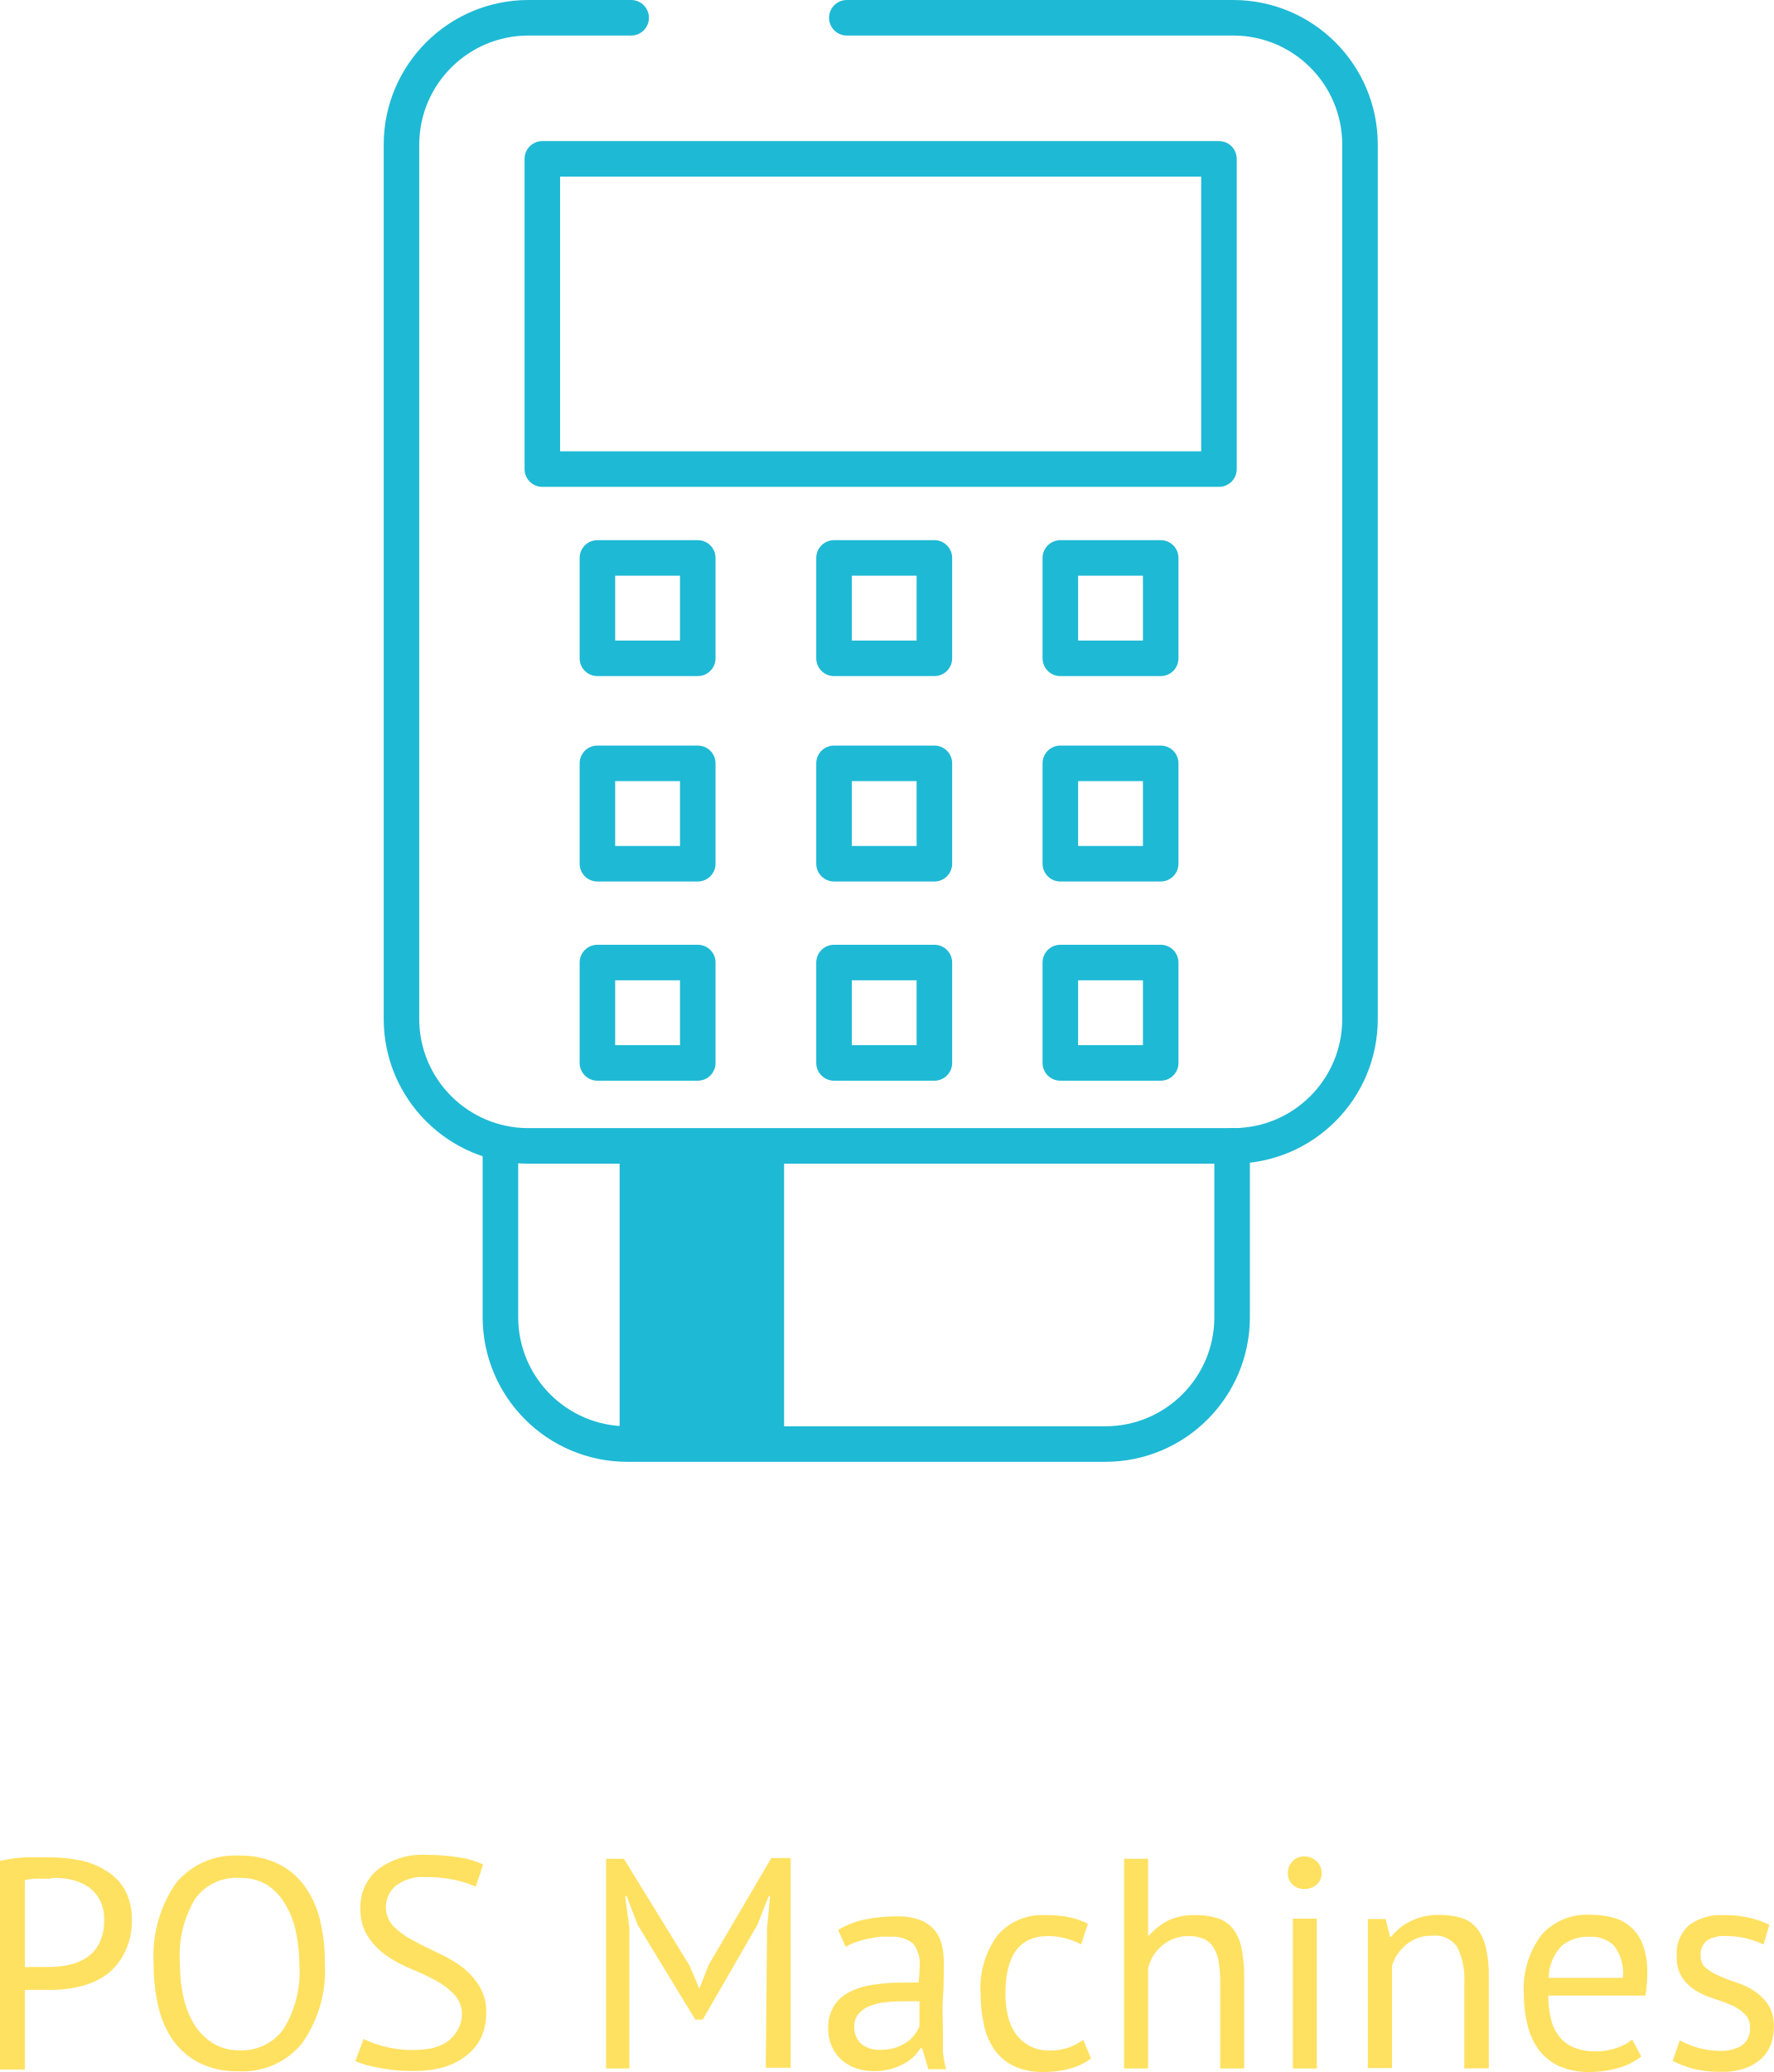
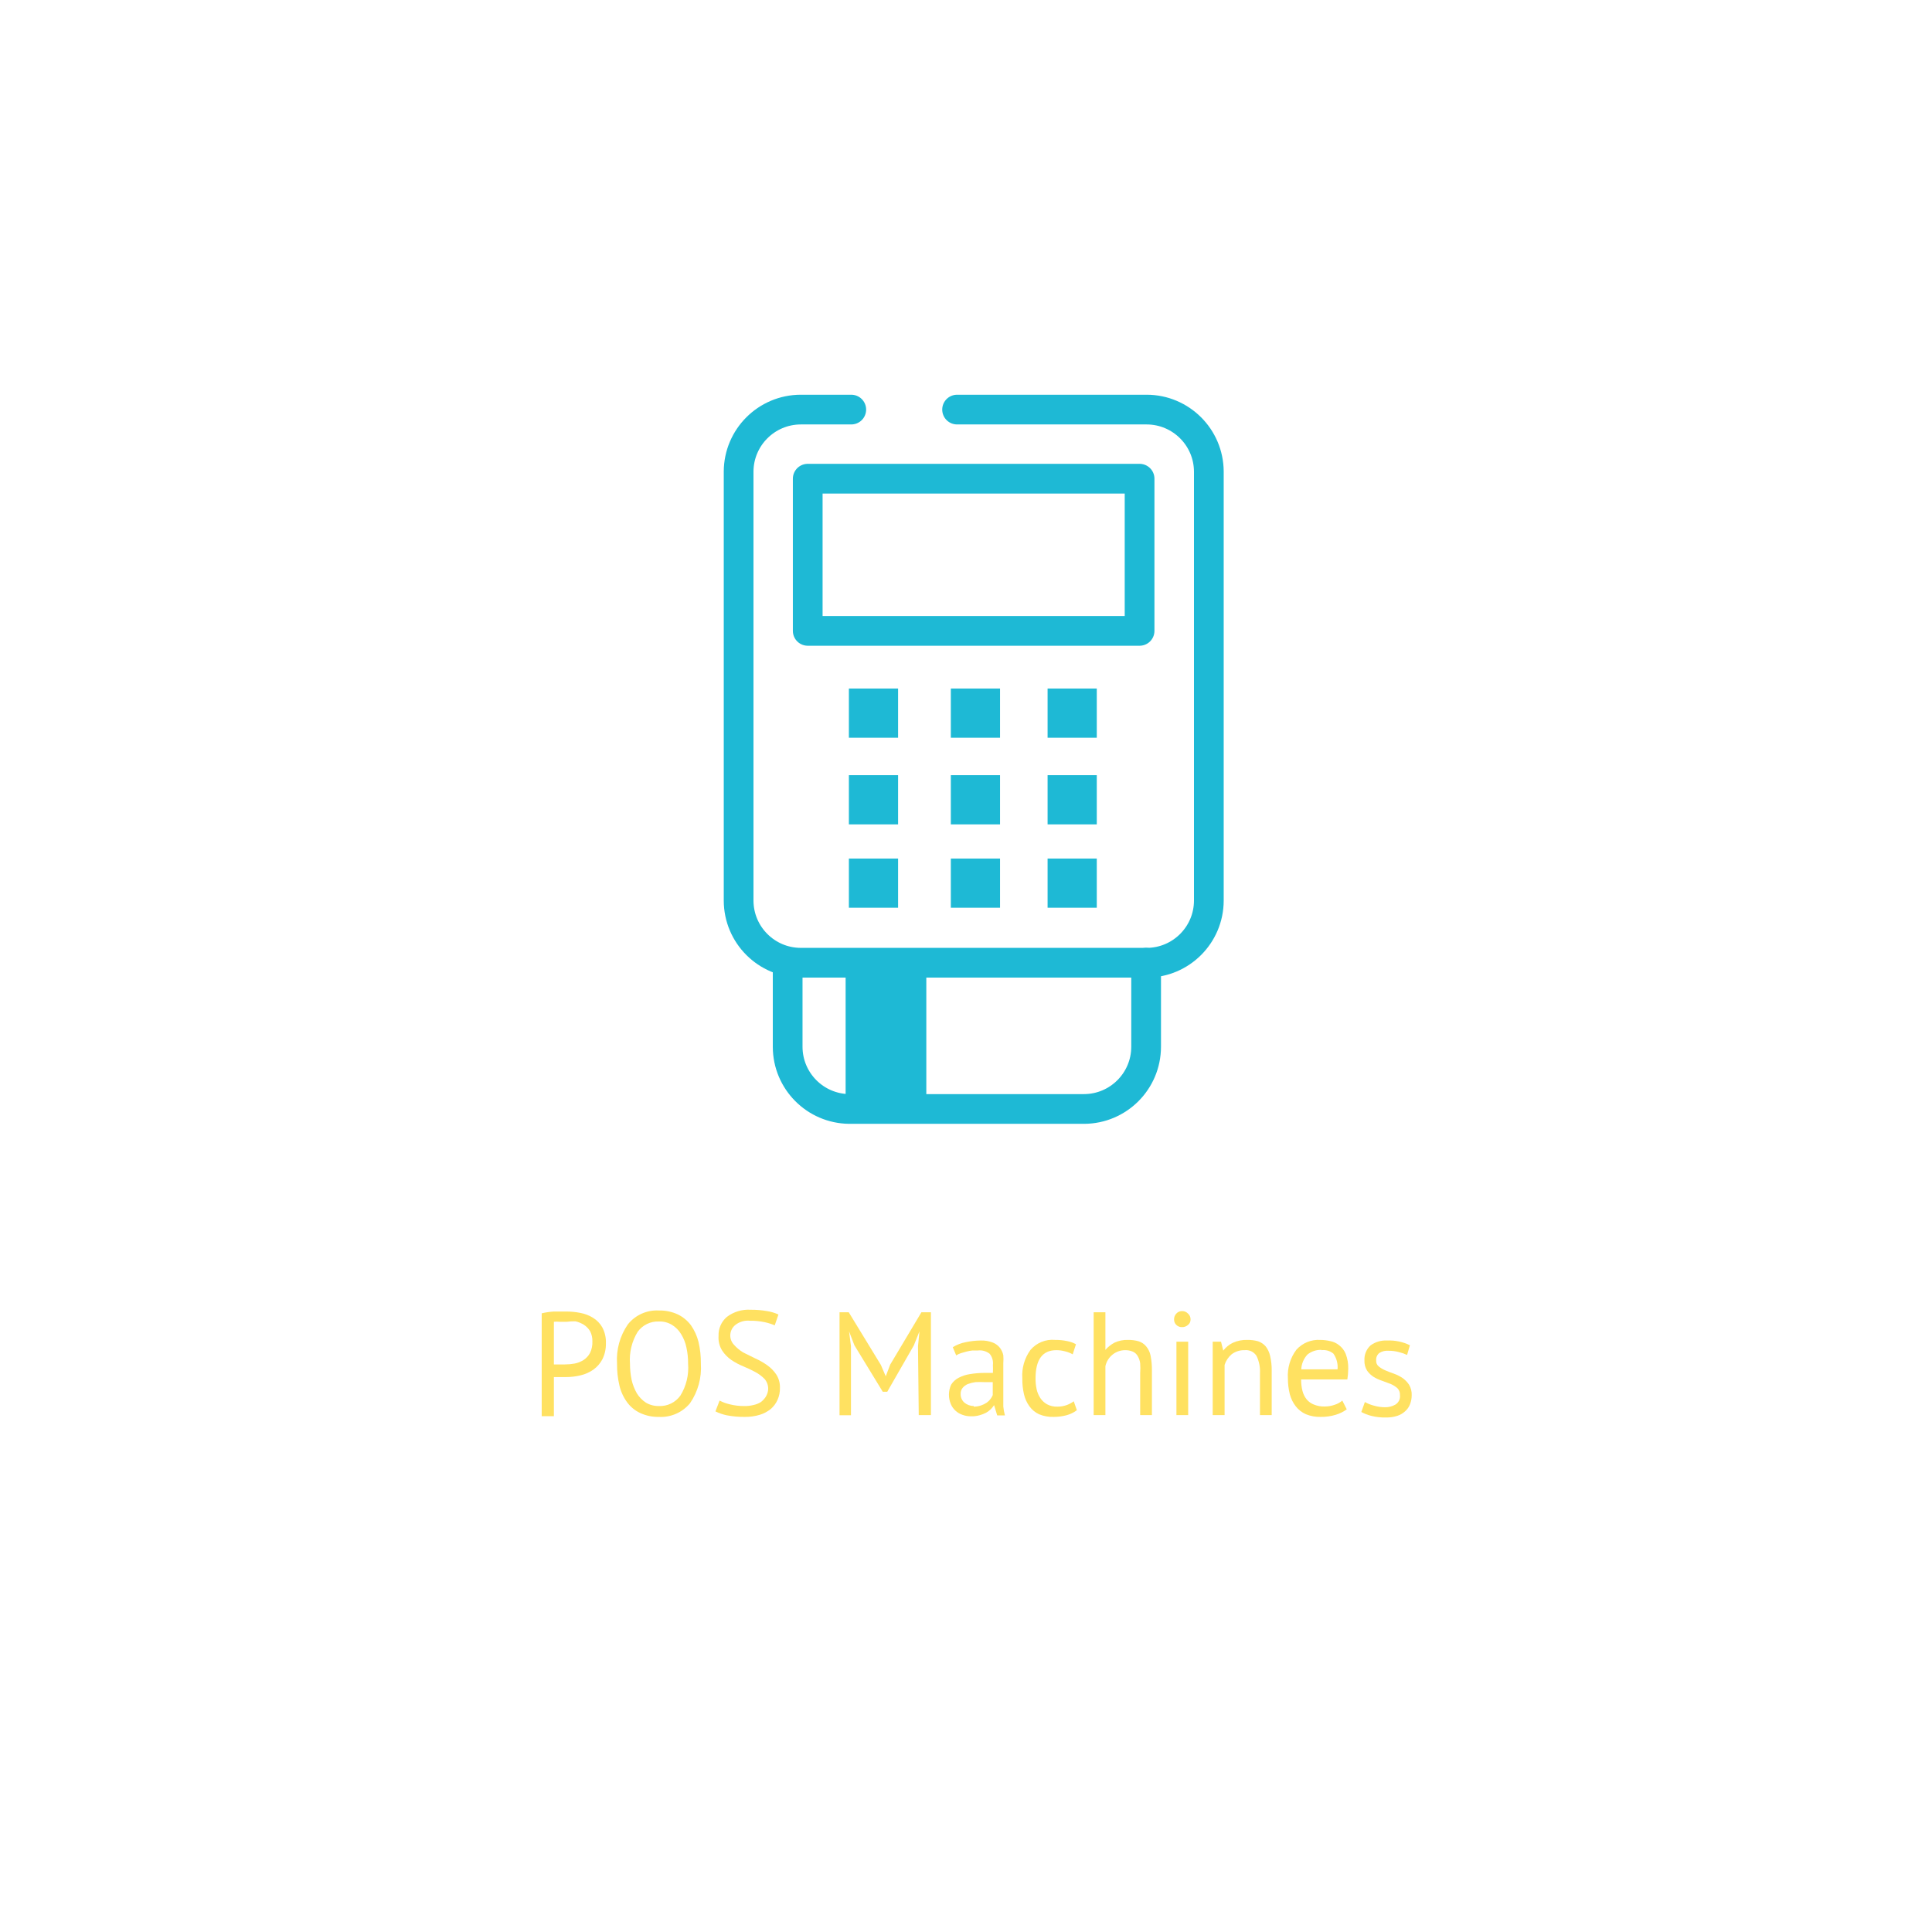
- <svg xmlns="http://www.w3.org/2000/svg" viewBox="0 0 99.86 116.61">
+ <svg xmlns="http://www.w3.org/2000/svg" viewBox="0 0 130 130">
  <defs>
    <style>.a{fill:#ffe161;}.b{fill:none;stroke:#1eb9d5;stroke-linecap:round;stroke-linejoin:round;stroke-width:2px;}.c{fill:#1eb9d5;}</style>
  </defs>
-   <path class="a" d="M0,104.73a8.33,8.33,0,0,1,1.38-.2c.5,0,1,0,1.47,0a8.43,8.43,0,0,1,1.57.15,4.21,4.21,0,0,1,1.46.55A3,3,0,0,1,7,106.3a3.48,3.48,0,0,1,.42,1.8A3.86,3.86,0,0,1,7,109.92a3.47,3.47,0,0,1-1,1.21,4.27,4.27,0,0,1-1.47.66,6.82,6.82,0,0,1-1.7.2H2.1l-.41,0-.29,0v4.48H0Zm2.88,1-.84,0a3.15,3.15,0,0,0-.64.08v4.89a.81.81,0,0,0,.27,0l.39,0h.65a6.2,6.2,0,0,0,1.14-.11,3.06,3.06,0,0,0,1-.4,2.05,2.05,0,0,0,.73-.81,2.76,2.76,0,0,0,.28-1.33,2.29,2.29,0,0,0-.26-1.16,2.13,2.13,0,0,0-.69-.74,3.09,3.09,0,0,0-1-.39A5,5,0,0,0,2.88,105.69Z" />
-   <path class="a" d="M8.65,110.51A7.19,7.19,0,0,1,9.89,106a4.29,4.29,0,0,1,3.56-1.57,4.84,4.84,0,0,1,2.16.44,4,4,0,0,1,1.51,1.24A5.31,5.31,0,0,1,18,108a10.1,10.1,0,0,1,.29,2.5A7.1,7.1,0,0,1,17,115a4.3,4.3,0,0,1-3.58,1.57,4.71,4.71,0,0,1-2.13-.44,4.07,4.07,0,0,1-1.5-1.23A5.45,5.45,0,0,1,8.93,113,10.12,10.12,0,0,1,8.65,110.51Zm1.48,0a8.47,8.47,0,0,0,.19,1.85,5.11,5.11,0,0,0,.6,1.55A3.29,3.29,0,0,0,12,115a2.78,2.78,0,0,0,1.49.39,2.89,2.89,0,0,0,2.46-1.18,6.1,6.1,0,0,0,.9-3.67,8.6,8.6,0,0,0-.2-1.85,4.88,4.88,0,0,0-.61-1.55,3.29,3.29,0,0,0-1-1.06,2.8,2.8,0,0,0-1.51-.39A2.86,2.86,0,0,0,11,106.84,6.18,6.18,0,0,0,10.13,110.51Z" />
-   <path class="a" d="M26,113.41a1.6,1.6,0,0,0-.42-1.15,4.15,4.15,0,0,0-1.05-.8,14.86,14.86,0,0,0-1.38-.65,7.17,7.17,0,0,1-1.37-.73A3.92,3.92,0,0,1,20.72,109a2.78,2.78,0,0,1-.43-1.61,2.69,2.69,0,0,1,1-2.19,4.12,4.12,0,0,1,2.73-.81,10.73,10.73,0,0,1,1.87.15,4.79,4.79,0,0,1,1.31.39l-.42,1.25a5.63,5.63,0,0,0-1.14-.37,7.27,7.27,0,0,0-1.69-.17,2.45,2.45,0,0,0-1.67.49,1.57,1.57,0,0,0-.14,2.27,4.62,4.62,0,0,0,1.06.78c.42.23.88.46,1.37.69a8.07,8.07,0,0,1,1.38.78,4.27,4.27,0,0,1,1,1.07,2.72,2.72,0,0,1,.42,1.55,3.35,3.35,0,0,1-.27,1.37,2.85,2.85,0,0,1-.79,1,3.76,3.76,0,0,1-1.27.68,5.73,5.73,0,0,1-1.68.23,9.36,9.36,0,0,1-2.09-.19A5.56,5.56,0,0,1,20,116l.47-1.25a5.72,5.72,0,0,0,1.15.42,6.35,6.35,0,0,0,1.7.2,4.9,4.9,0,0,0,1-.1,2.63,2.63,0,0,0,.85-.36,1.92,1.92,0,0,0,.56-.61A1.76,1.76,0,0,0,26,113.41Z" />
-   <path class="a" d="M43.18,108.49l.17-1.77h-.08l-.64,1.62-3.07,5.32h-.42l-3.25-5.34-.61-1.6h-.09l.24,1.75v7.94H34.12v-11.8h1l3.69,6,.56,1.31h0l.53-1.35,3.52-6h1.09v11.8h-1.4Z" />
-   <path class="a" d="M47.18,108.61a5,5,0,0,1,1.49-.58,8.6,8.6,0,0,1,1.78-.18,3.71,3.71,0,0,1,1.41.23,2.08,2.08,0,0,1,.81.62,2.14,2.14,0,0,1,.37.83,4.76,4.76,0,0,1,.09.91c0,.68,0,1.33-.05,2s0,1.25,0,1.83c0,.41,0,.8,0,1.18a5.15,5.15,0,0,0,.18,1h-1l-.35-1.18h-.09a2.7,2.7,0,0,1-.38.47,2.36,2.36,0,0,1-.55.4,3.36,3.36,0,0,1-.74.3,3.5,3.5,0,0,1-1,.12,3,3,0,0,1-1-.17,2.54,2.54,0,0,1-.8-.48,2.22,2.22,0,0,1-.53-.75,2.48,2.48,0,0,1-.2-1,2.37,2.37,0,0,1,.31-1.24,2.17,2.17,0,0,1,.85-.79,4,4,0,0,1,1.31-.42,9.87,9.87,0,0,1,1.7-.13h.46a2.38,2.38,0,0,1,.46,0,7.83,7.83,0,0,0,.06-.91,1.8,1.8,0,0,0-.38-1.3A1.85,1.85,0,0,0,50.1,109a4.49,4.49,0,0,0-.62,0l-.67.12a6.36,6.36,0,0,0-.66.19,4.08,4.08,0,0,0-.55.25Zm2.39,6.75a2.77,2.77,0,0,0,.85-.12,2.73,2.73,0,0,0,.64-.32,1.8,1.8,0,0,0,.44-.43,1.67,1.67,0,0,0,.26-.46v-1.4l-.48,0H50.8a8.72,8.72,0,0,0-1,.06,3.08,3.08,0,0,0-.87.22,1.48,1.48,0,0,0-.61.44,1.07,1.07,0,0,0-.23.7,1.26,1.26,0,0,0,.42,1A1.59,1.59,0,0,0,49.57,115.36Z" />
-   <path class="a" d="M61.42,115.85a3.56,3.56,0,0,1-1.19.57,5.34,5.34,0,0,1-1.45.19,3.94,3.94,0,0,1-1.66-.31,3,3,0,0,1-1.1-.89,3.81,3.81,0,0,1-.62-1.4,7.84,7.84,0,0,1-.2-1.81,5,5,0,0,1,.95-3.28,3.32,3.32,0,0,1,2.71-1.14,6.1,6.1,0,0,1,1.38.13,3.89,3.89,0,0,1,1,.36l-.38,1.16a3.86,3.86,0,0,0-.86-.34,3.68,3.68,0,0,0-1-.13q-2.4,0-2.4,3.24a5.43,5.43,0,0,0,.13,1.22,2.87,2.87,0,0,0,.42,1,2.32,2.32,0,0,0,.78.71,2.37,2.37,0,0,0,1.18.27,3.08,3.08,0,0,0,1.09-.18,3.5,3.5,0,0,0,.78-.42Z" />
-   <path class="a" d="M68.69,116.41v-4.8a7.82,7.82,0,0,0-.08-1.16,2,2,0,0,0-.28-.82,1.24,1.24,0,0,0-.54-.5,2.11,2.11,0,0,0-.91-.17,2.26,2.26,0,0,0-1.43.51,2.31,2.31,0,0,0-.82,1.33v5.61H63.28v-11.8h1.35v4.32h.06a3.46,3.46,0,0,1,1.06-.84,3.32,3.32,0,0,1,1.52-.31,4.12,4.12,0,0,1,1.23.16,1.83,1.83,0,0,1,.87.56,2.63,2.63,0,0,1,.51,1.09,8.21,8.21,0,0,1,.16,1.73v5.09Z" />
-   <path class="a" d="M72.5,105.42a.93.93,0,0,1,.26-.67.88.88,0,0,1,.66-.27,1,1,0,0,1,.7.27.91.91,0,0,1,.28.67.81.81,0,0,1-.28.64,1,1,0,0,1-.7.25.91.91,0,0,1-.66-.25A.83.83,0,0,1,72.5,105.42Zm.28,2.56h1.35v8.43H72.78Z" />
-   <path class="a" d="M82.43,116.41v-4.8a4.1,4.1,0,0,0-.38-2,1.46,1.46,0,0,0-1.39-.67,2.25,2.25,0,0,0-1.48.48,2.55,2.55,0,0,0-.82,1.21v5.76H77V108H78l.25,1h.07a3,3,0,0,1,1.09-.88,3.4,3.4,0,0,1,1.62-.35,4.1,4.1,0,0,1,1.22.16,1.8,1.8,0,0,1,.86.56,2.65,2.65,0,0,1,.53,1.09,7,7,0,0,1,.17,1.73v5.09Z" />
-   <path class="a" d="M92.39,115.74a3.88,3.88,0,0,1-1.27.64,5.84,5.84,0,0,1-1.63.23,4.08,4.08,0,0,1-1.67-.31,3,3,0,0,1-1.16-.89A3.84,3.84,0,0,1,86,114a7.26,7.26,0,0,1-.22-1.82,5,5,0,0,1,1-3.29,3.42,3.42,0,0,1,2.75-1.13,5,5,0,0,1,1.15.13,2.42,2.42,0,0,1,1.77,1.48,4.3,4.3,0,0,1,.28,1.71,8,8,0,0,1-.1,1.23H87.16a5.27,5.27,0,0,0,.15,1.32,2.55,2.55,0,0,0,.48,1,2,2,0,0,0,.83.61,3.32,3.32,0,0,0,1.26.21,3.51,3.51,0,0,0,1.14-.2,2.37,2.37,0,0,0,.86-.47ZM89.49,109a2.31,2.31,0,0,0-1.59.52,2.64,2.64,0,0,0-.72,1.79h4.18a2.59,2.59,0,0,0-.49-1.8A1.82,1.82,0,0,0,89.49,109Z" />
-   <path class="a" d="M98.51,114.12a1,1,0,0,0-.31-.79,2.38,2.38,0,0,0-.75-.49c-.29-.12-.62-.25-1-.37a4.39,4.39,0,0,1-1-.45,2.45,2.45,0,0,1-.75-.72,2,2,0,0,1-.31-1.18,2.15,2.15,0,0,1,.7-1.78,3,3,0,0,1,1.92-.56,6,6,0,0,1,1.52.16,5.76,5.76,0,0,1,1.07.38l-.32,1.11a6.19,6.19,0,0,0-.93-.33,4.93,4.93,0,0,0-1.17-.14,1.85,1.85,0,0,0-1.09.25,1,1,0,0,0-.35.88.81.81,0,0,0,.31.68,3,3,0,0,0,.75.44c.29.13.62.26,1,.38a4.09,4.09,0,0,1,1,.49,2.71,2.71,0,0,1,.75.76,2.24,2.24,0,0,1,.31,1.23,2.83,2.83,0,0,1-.18,1,2.12,2.12,0,0,1-.55.81,2.75,2.75,0,0,1-.92.53,3.81,3.81,0,0,1-1.29.19,6.38,6.38,0,0,1-1.63-.18,5.33,5.33,0,0,1-1.13-.44l.4-1.15a5.26,5.26,0,0,0,1,.41,4.58,4.58,0,0,0,1.27.18,2.26,2.26,0,0,0,1.19-.28A1.11,1.11,0,0,0,98.51,114.12Z" />
-   <path class="b" d="M47.67,1H69.44a7.14,7.14,0,0,1,7.12,7.13V57.36a7.14,7.14,0,0,1-7.12,7.13H29.73a7.15,7.15,0,0,1-7.13-7.13V8.13A7.15,7.15,0,0,1,29.73,1h5.8" />
-   <path class="b" d="M69.36,64.49v9.66a7.14,7.14,0,0,1-7.12,7.12H35.3a7.15,7.15,0,0,1-7.13-7.12V64.49" />
-   <rect class="b" x="30.53" y="8.94" width="38.09" height="17.46" />
-   <rect class="b" x="33.63" y="31.4" width="5.65" height="5.65" />
-   <rect class="b" x="46.95" y="31.4" width="5.65" height="5.65" />
-   <rect class="b" x="59.69" y="31.4" width="5.65" height="5.65" />
-   <rect class="b" x="33.63" y="42.96" width="5.65" height="5.65" />
-   <rect class="b" x="46.95" y="42.96" width="5.65" height="5.65" />
-   <rect class="b" x="59.69" y="42.96" width="5.65" height="5.65" />
-   <rect class="b" x="33.63" y="54.17" width="5.65" height="5.65" />
-   <rect class="b" x="46.95" y="54.17" width="5.65" height="5.65" />
-   <rect class="b" x="59.69" y="54.17" width="5.65" height="5.65" />
-   <path class="c" d="M34.88,65V81.27h9.26V64.51S34.88,64.86,34.88,65Z" />
+   <path class="a" d="M36.45,88.37a4.92,4.92,0,0,1,.81-.12l.86,0a4.86,4.86,0,0,1,.92.09,2.48,2.48,0,0,1,.86.33,1.79,1.79,0,0,1,.63.65,2.11,2.11,0,0,1,.24,1.06,2.32,2.32,0,0,1-.23,1.07,2,2,0,0,1-.6.7,2.5,2.5,0,0,1-.86.39,4.15,4.15,0,0,1-1,.12h-.4l-.24,0-.17,0v2.63h-.82Zm1.69.57h-.49a1.76,1.76,0,0,0-.38,0v2.87l.16,0H38a3.71,3.71,0,0,0,.67-.06,1.76,1.76,0,0,0,.6-.24,1.31,1.31,0,0,0,.43-.47,1.61,1.61,0,0,0,.16-.78,1.4,1.4,0,0,0-.15-.68,1.3,1.3,0,0,0-.41-.43,1.81,1.81,0,0,0-.57-.24A3.36,3.36,0,0,0,38.14,88.94Z" />
+   <path class="a" d="M41.52,91.76a4.16,4.16,0,0,1,.73-2.65,2.5,2.5,0,0,1,2.09-.93,2.89,2.89,0,0,1,1.26.26,2.43,2.43,0,0,1,.89.73A3.4,3.4,0,0,1,47,90.29a6.08,6.08,0,0,1,.16,1.47,4.21,4.21,0,0,1-.73,2.66,2.54,2.54,0,0,1-2.1.92,2.84,2.84,0,0,1-1.25-.26,2.3,2.3,0,0,1-.88-.72,3.09,3.09,0,0,1-.52-1.13A6.06,6.06,0,0,1,41.52,91.76Zm.87,0a5.44,5.44,0,0,0,.11,1.09,3.31,3.31,0,0,0,.35.9,2,2,0,0,0,.61.63,1.67,1.67,0,0,0,.88.23,1.69,1.69,0,0,0,1.44-.7,3.56,3.56,0,0,0,.52-2.15,4.83,4.83,0,0,0-.11-1.08,2.75,2.75,0,0,0-.36-.91,1.81,1.81,0,0,0-.61-.62,1.58,1.58,0,0,0-.88-.23,1.68,1.68,0,0,0-1.43.69A3.59,3.59,0,0,0,42.39,91.76Z" />
+   <path class="a" d="M51.69,93.46a1,1,0,0,0-.25-.68,2.56,2.56,0,0,0-.62-.46,8.57,8.57,0,0,0-.8-.38,4.47,4.47,0,0,1-.81-.43,2.4,2.4,0,0,1-.61-.62,1.64,1.64,0,0,1-.25-1,1.6,1.6,0,0,1,.56-1.28,2.41,2.41,0,0,1,1.6-.48,6.12,6.12,0,0,1,1.1.09,3,3,0,0,1,.77.23l-.25.73a3.7,3.7,0,0,0-.66-.21,4.4,4.4,0,0,0-1-.1,1.37,1.37,0,0,0-1,.29.91.91,0,0,0-.08,1.33A2.71,2.71,0,0,0,50,91l.81.4a4.59,4.59,0,0,1,.81.46,2.4,2.4,0,0,1,.61.62,1.57,1.57,0,0,1,.25.91,1.84,1.84,0,0,1-.16.8,1.73,1.73,0,0,1-.46.62,2.18,2.18,0,0,1-.74.39,3.33,3.33,0,0,1-1,.14,6,6,0,0,1-1.23-.11,3.21,3.21,0,0,1-.75-.26l.28-.73a2.71,2.71,0,0,0,.67.25,3.86,3.86,0,0,0,1,.12,2.37,2.37,0,0,0,.61-.07,1.5,1.5,0,0,0,.5-.2,1.42,1.42,0,0,0,.33-.36A1.08,1.08,0,0,0,51.69,93.46Z" />
+   <path class="a" d="M61.77,90.58l.1-1h0l-.38.95-1.79,3.12H59.4l-1.91-3.13-.36-.94h0l.13,1v4.65h-.77V88.3h.62l2.16,3.54.33.77h0l.3-.79L62,88.3h.64v6.92h-.82Z" />
+   <path class="a" d="M64.11,90.65a2.57,2.57,0,0,1,.88-.34,5,5,0,0,1,1-.11,2.05,2.05,0,0,1,.82.14,1.13,1.13,0,0,1,.48.36,1.28,1.28,0,0,1,.22.49,3.17,3.17,0,0,1,0,.53c0,.4,0,.78,0,1.16s0,.73,0,1.07,0,.47,0,.69a3.38,3.38,0,0,0,.11.6H67.1l-.21-.69h0a1.74,1.74,0,0,1-.22.27,1.57,1.57,0,0,1-.32.24,2.24,2.24,0,0,1-.44.17,1.91,1.91,0,0,1-.56.07,1.63,1.63,0,0,1-.59-.1,1.31,1.31,0,0,1-.47-.28,1.25,1.25,0,0,1-.31-.44A1.62,1.62,0,0,1,64,93.17a1.31,1.31,0,0,1,.5-.46,2.4,2.4,0,0,1,.77-.25,6,6,0,0,1,1-.08h.27l.27,0a5.13,5.13,0,0,0,0-.53,1,1,0,0,0-.22-.76,1.08,1.08,0,0,0-.79-.22l-.36,0a2.66,2.66,0,0,0-.39.07l-.39.11a1.35,1.35,0,0,0-.32.15Zm1.41,4a1.53,1.53,0,0,0,.49-.08,1.59,1.59,0,0,0,.37-.18,1.12,1.12,0,0,0,.27-.26,1,1,0,0,0,.15-.26V93l-.28,0h-.28a5.74,5.74,0,0,0-.6,0,2.32,2.32,0,0,0-.52.13.92.92,0,0,0-.35.26.61.61,0,0,0-.13.41.75.75,0,0,0,.24.57A1,1,0,0,0,65.52,94.61Z" />
+   <path class="a" d="M72.46,94.89a2.08,2.08,0,0,1-.7.34,3.35,3.35,0,0,1-.85.11,2.37,2.37,0,0,1-1-.18,1.66,1.66,0,0,1-.64-.53,2.21,2.21,0,0,1-.37-.82,4.37,4.37,0,0,1-.11-1.06,2.91,2.91,0,0,1,.55-1.92A1.94,1.94,0,0,1,71,90.16a3.69,3.69,0,0,1,.81.08,2.06,2.06,0,0,1,.59.21l-.22.68a1.94,1.94,0,0,0-.51-.2,2.21,2.21,0,0,0-.59-.08c-.94,0-1.4.64-1.4,1.9a3.38,3.38,0,0,0,.07.72,1.78,1.78,0,0,0,.25.6,1.3,1.3,0,0,0,.45.42,1.37,1.37,0,0,0,.7.16,1.83,1.83,0,0,0,.64-.11,2,2,0,0,0,.46-.25Z" />
+   <path class="a" d="M76.72,95.22V92.4a4.47,4.47,0,0,0,0-.67,1.28,1.28,0,0,0-.17-.49.7.7,0,0,0-.32-.29,1.28,1.28,0,0,0-.53-.1,1.35,1.35,0,0,0-.84.3,1.36,1.36,0,0,0-.48.78v3.29h-.79V88.3h.79v2.53h0a2.14,2.14,0,0,1,.62-.49,2,2,0,0,1,.89-.18,2.53,2.53,0,0,1,.72.09,1.07,1.07,0,0,1,.51.34,1.37,1.37,0,0,1,.3.63,4.82,4.82,0,0,1,.09,1v3Z" />
+   <path class="a" d="M79,88.78a.56.56,0,0,1,.15-.39.51.51,0,0,1,.39-.17.54.54,0,0,1,.4.17.5.5,0,0,1,.17.39.45.45,0,0,1-.17.37.57.57,0,0,1-.4.15.53.53,0,0,1-.39-.15A.5.5,0,0,1,79,88.78Zm.16,1.5h.79v4.94h-.79Z" />
+   <path class="a" d="M84.78,95.22V92.4a2.37,2.37,0,0,0-.23-1.16.84.84,0,0,0-.81-.39,1.37,1.37,0,0,0-.87.28,1.56,1.56,0,0,0-.47.71v3.38h-.8V90.28h.56l.15.6h0a1.81,1.81,0,0,1,.63-.52,2.19,2.19,0,0,1,1-.2,2.55,2.55,0,0,1,.71.09,1.18,1.18,0,0,1,.51.34,1.61,1.61,0,0,1,.3.63,4.12,4.12,0,0,1,.11,1v3Z" />
+   <path class="a" d="M90.62,94.83a2.39,2.39,0,0,1-.75.37,3.31,3.31,0,0,1-1,.14,2.45,2.45,0,0,1-1-.18,1.79,1.79,0,0,1-.68-.53,2.28,2.28,0,0,1-.4-.81,4.35,4.35,0,0,1-.13-1.07,2.89,2.89,0,0,1,.57-1.93,2,2,0,0,1,1.61-.66,3.07,3.07,0,0,1,.67.08,1.38,1.38,0,0,1,.6.28,1.4,1.4,0,0,1,.44.58,2.59,2.59,0,0,1,.17,1,4.76,4.76,0,0,1-.06.72H87.55a3,3,0,0,0,.09.77,1.52,1.52,0,0,0,.28.57,1.19,1.19,0,0,0,.49.35,1.77,1.77,0,0,0,.73.13,2,2,0,0,0,.68-.12,1.37,1.37,0,0,0,.5-.28Zm-1.7-4a1.42,1.42,0,0,0-.94.31,1.55,1.55,0,0,0-.42,1H90a1.57,1.57,0,0,0-.28-1.06A1.06,1.06,0,0,0,88.92,90.85Z" />
+   <path class="a" d="M94.2,93.88a.61.61,0,0,0-.17-.47,1.75,1.75,0,0,0-.44-.28L93,92.91a2.94,2.94,0,0,1-.57-.26,1.6,1.6,0,0,1-.44-.42,1.21,1.21,0,0,1-.18-.7,1.27,1.27,0,0,1,.41-1,1.72,1.72,0,0,1,1.12-.33,3.15,3.15,0,0,1,1.53.32l-.19.65a2.93,2.93,0,0,0-.55-.19,2.5,2.5,0,0,0-.69-.09,1,1,0,0,0-.63.15.58.58,0,0,0-.21.51.46.46,0,0,0,.18.4,1.71,1.71,0,0,0,.44.26c.18.08.37.15.57.22a2.86,2.86,0,0,1,.58.29,1.71,1.71,0,0,1,.44.45,1.28,1.28,0,0,1,.18.72,1.63,1.63,0,0,1-.11.59,1.16,1.16,0,0,1-.32.47,1.44,1.44,0,0,1-.54.32,2.37,2.37,0,0,1-.75.11,3.73,3.73,0,0,1-1-.11,2.84,2.84,0,0,1-.67-.26l.24-.67a2.48,2.48,0,0,0,.6.24,2.65,2.65,0,0,0,.74.11,1.37,1.37,0,0,0,.7-.17A.65.65,0,0,0,94.2,93.88Z" />
+   <path class="b" d="M64.4,27.56H77.16a4.19,4.19,0,0,1,4.18,4.17V60.6a4.19,4.19,0,0,1-4.18,4.18H53.88A4.19,4.19,0,0,1,49.7,60.6V31.73a4.19,4.19,0,0,1,4.18-4.17h3.4" />
+   <path class="b" d="M77.12,64.78v5.66a4.19,4.19,0,0,1-4.18,4.18H57.14A4.19,4.19,0,0,1,53,70.44V64.78" />
+   <rect class="b" x="54.35" y="32.21" width="22.33" height="10.24" />
+   <rect class="c" x="57.12" y="46.33" width="3.31" height="3.31" />
+   <rect class="c" x="63.98" y="46.33" width="3.31" height="3.31" />
+   <rect class="c" x="70.49" y="46.33" width="3.31" height="3.31" />
+   <rect class="c" x="57.12" y="52.16" width="3.31" height="3.31" />
+   <rect class="c" x="63.98" y="52.16" width="3.31" height="3.31" />
+   <rect class="c" x="70.49" y="52.16" width="3.31" height="3.31" />
+   <rect class="c" x="57.12" y="57.77" width="3.31" height="3.31" />
+   <rect class="c" x="63.98" y="57.77" width="3.31" height="3.31" />
+   <rect class="c" x="70.49" y="57.77" width="3.31" height="3.31" />
+   <path class="c" d="M56.9,65.1v9.52h5.43V64.79S56.9,65,56.9,65.1Z" />
</svg>
